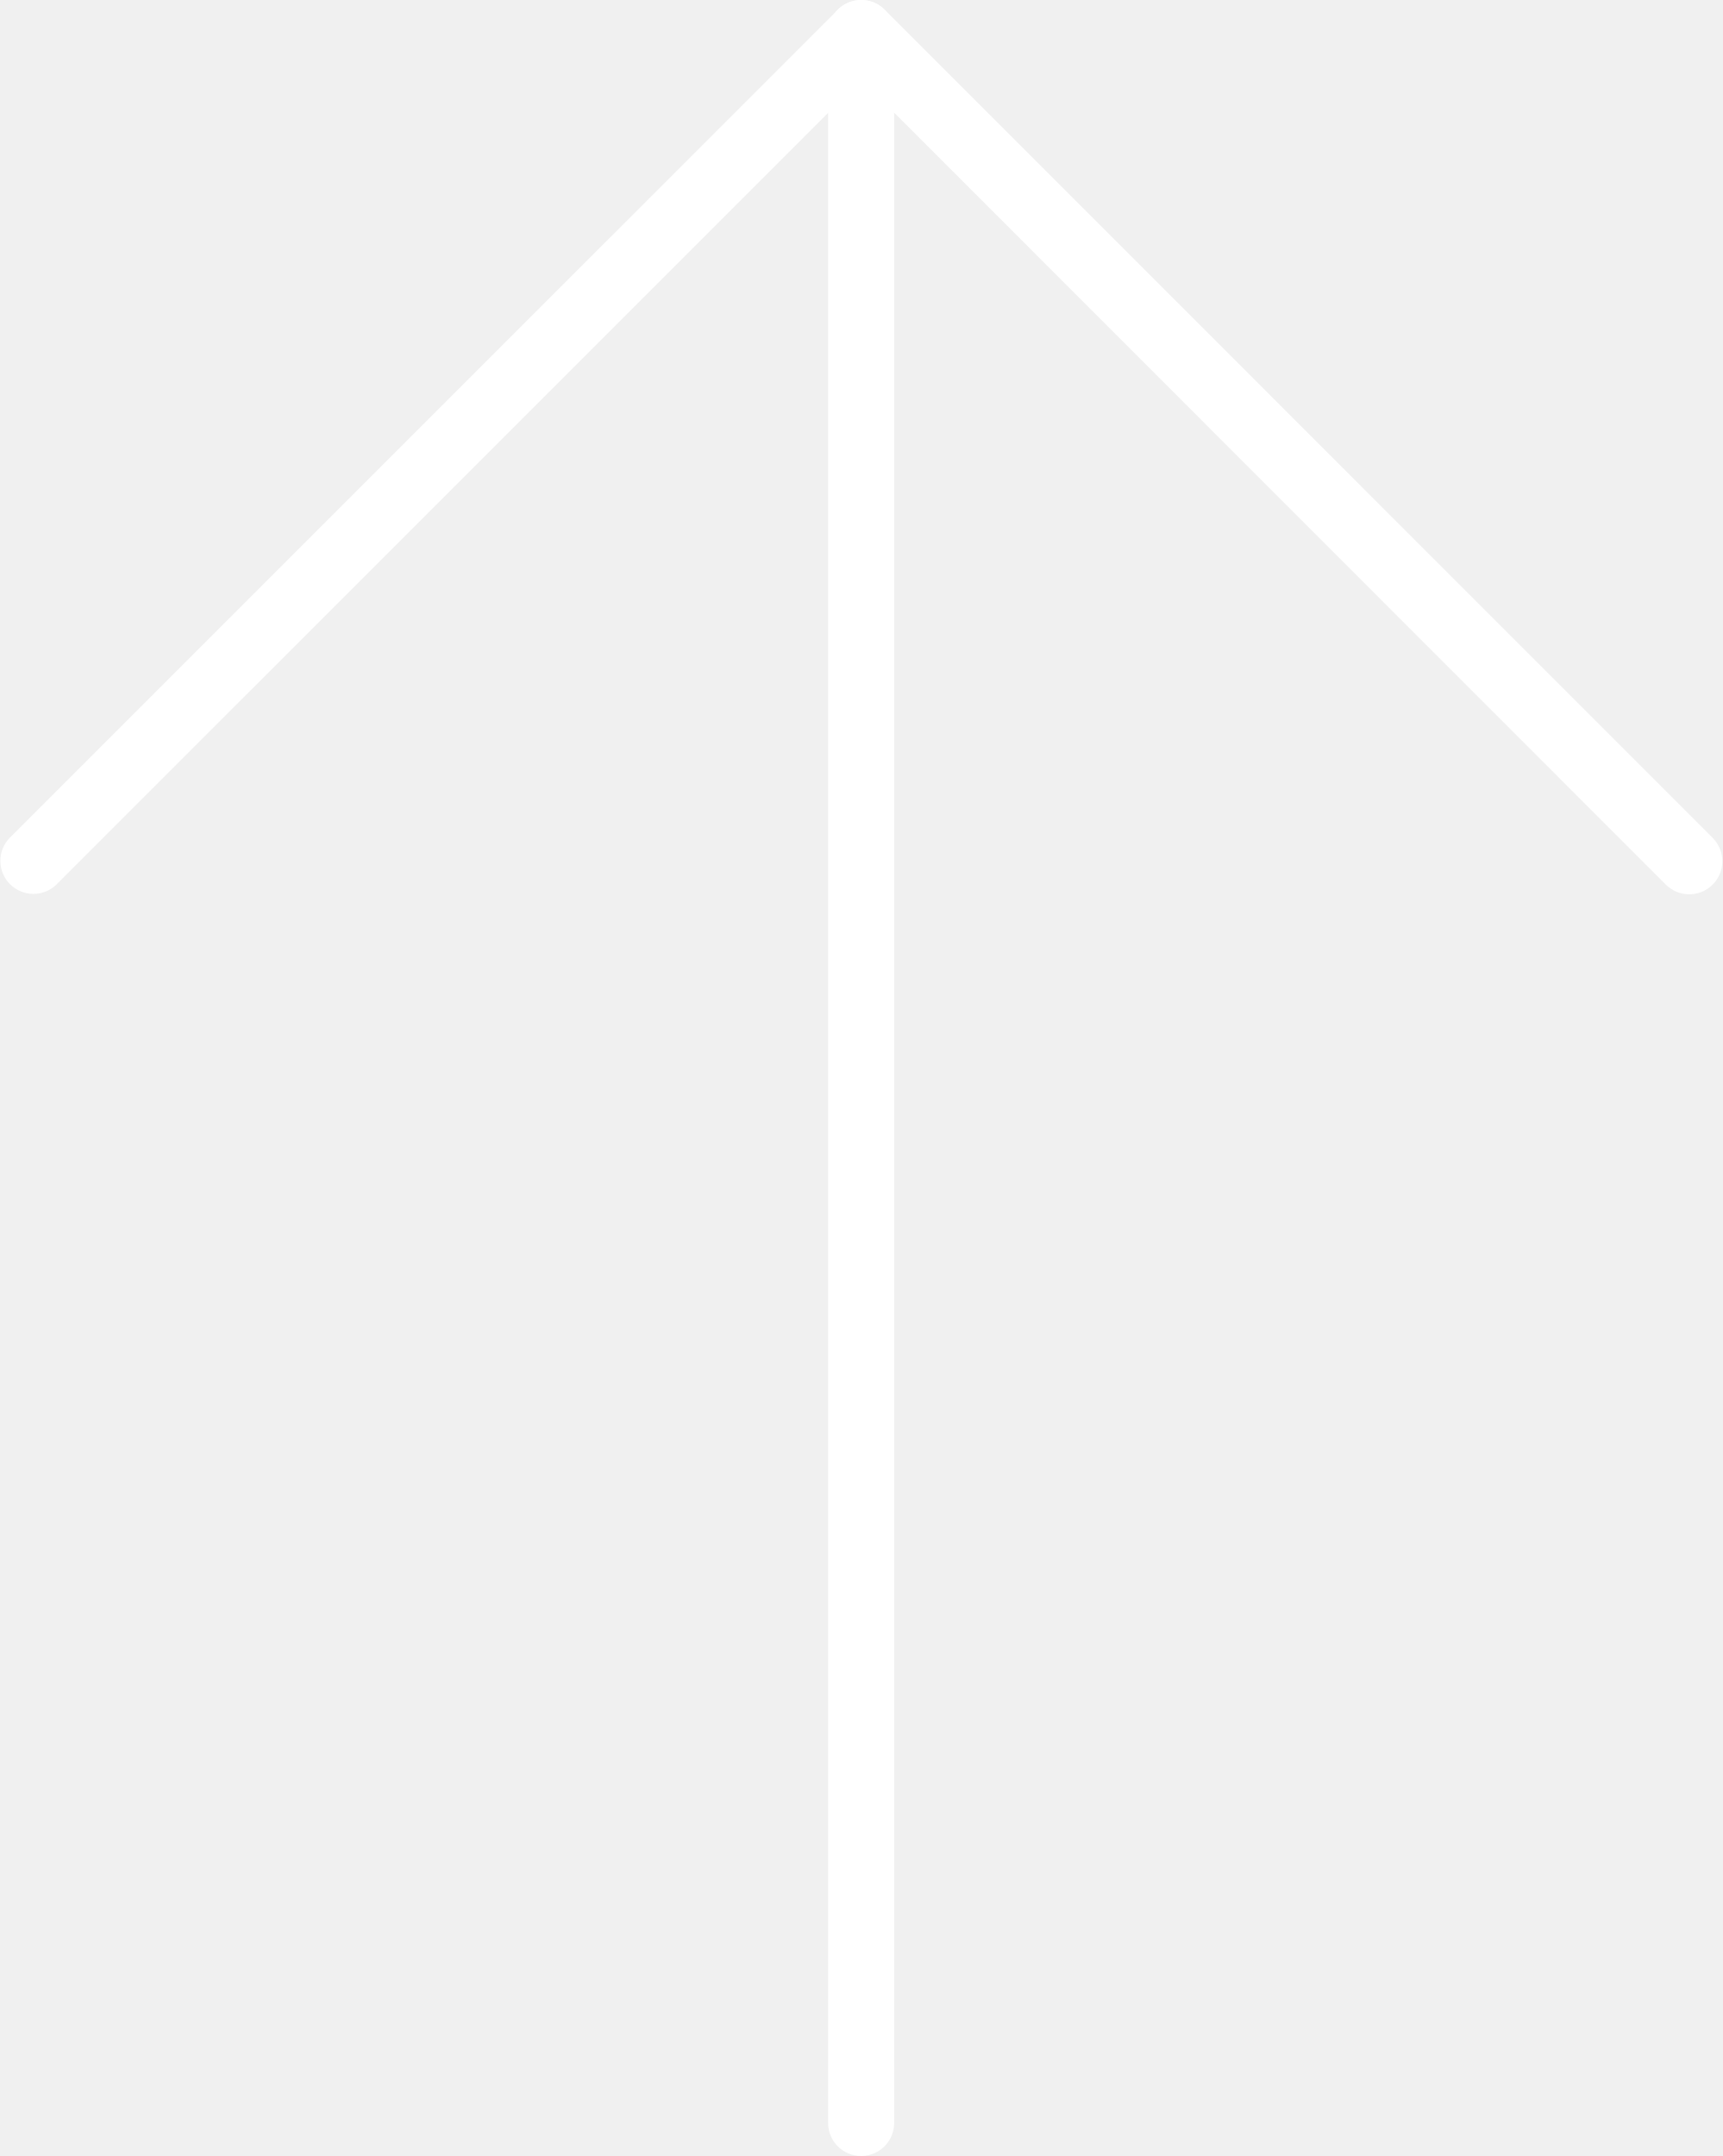
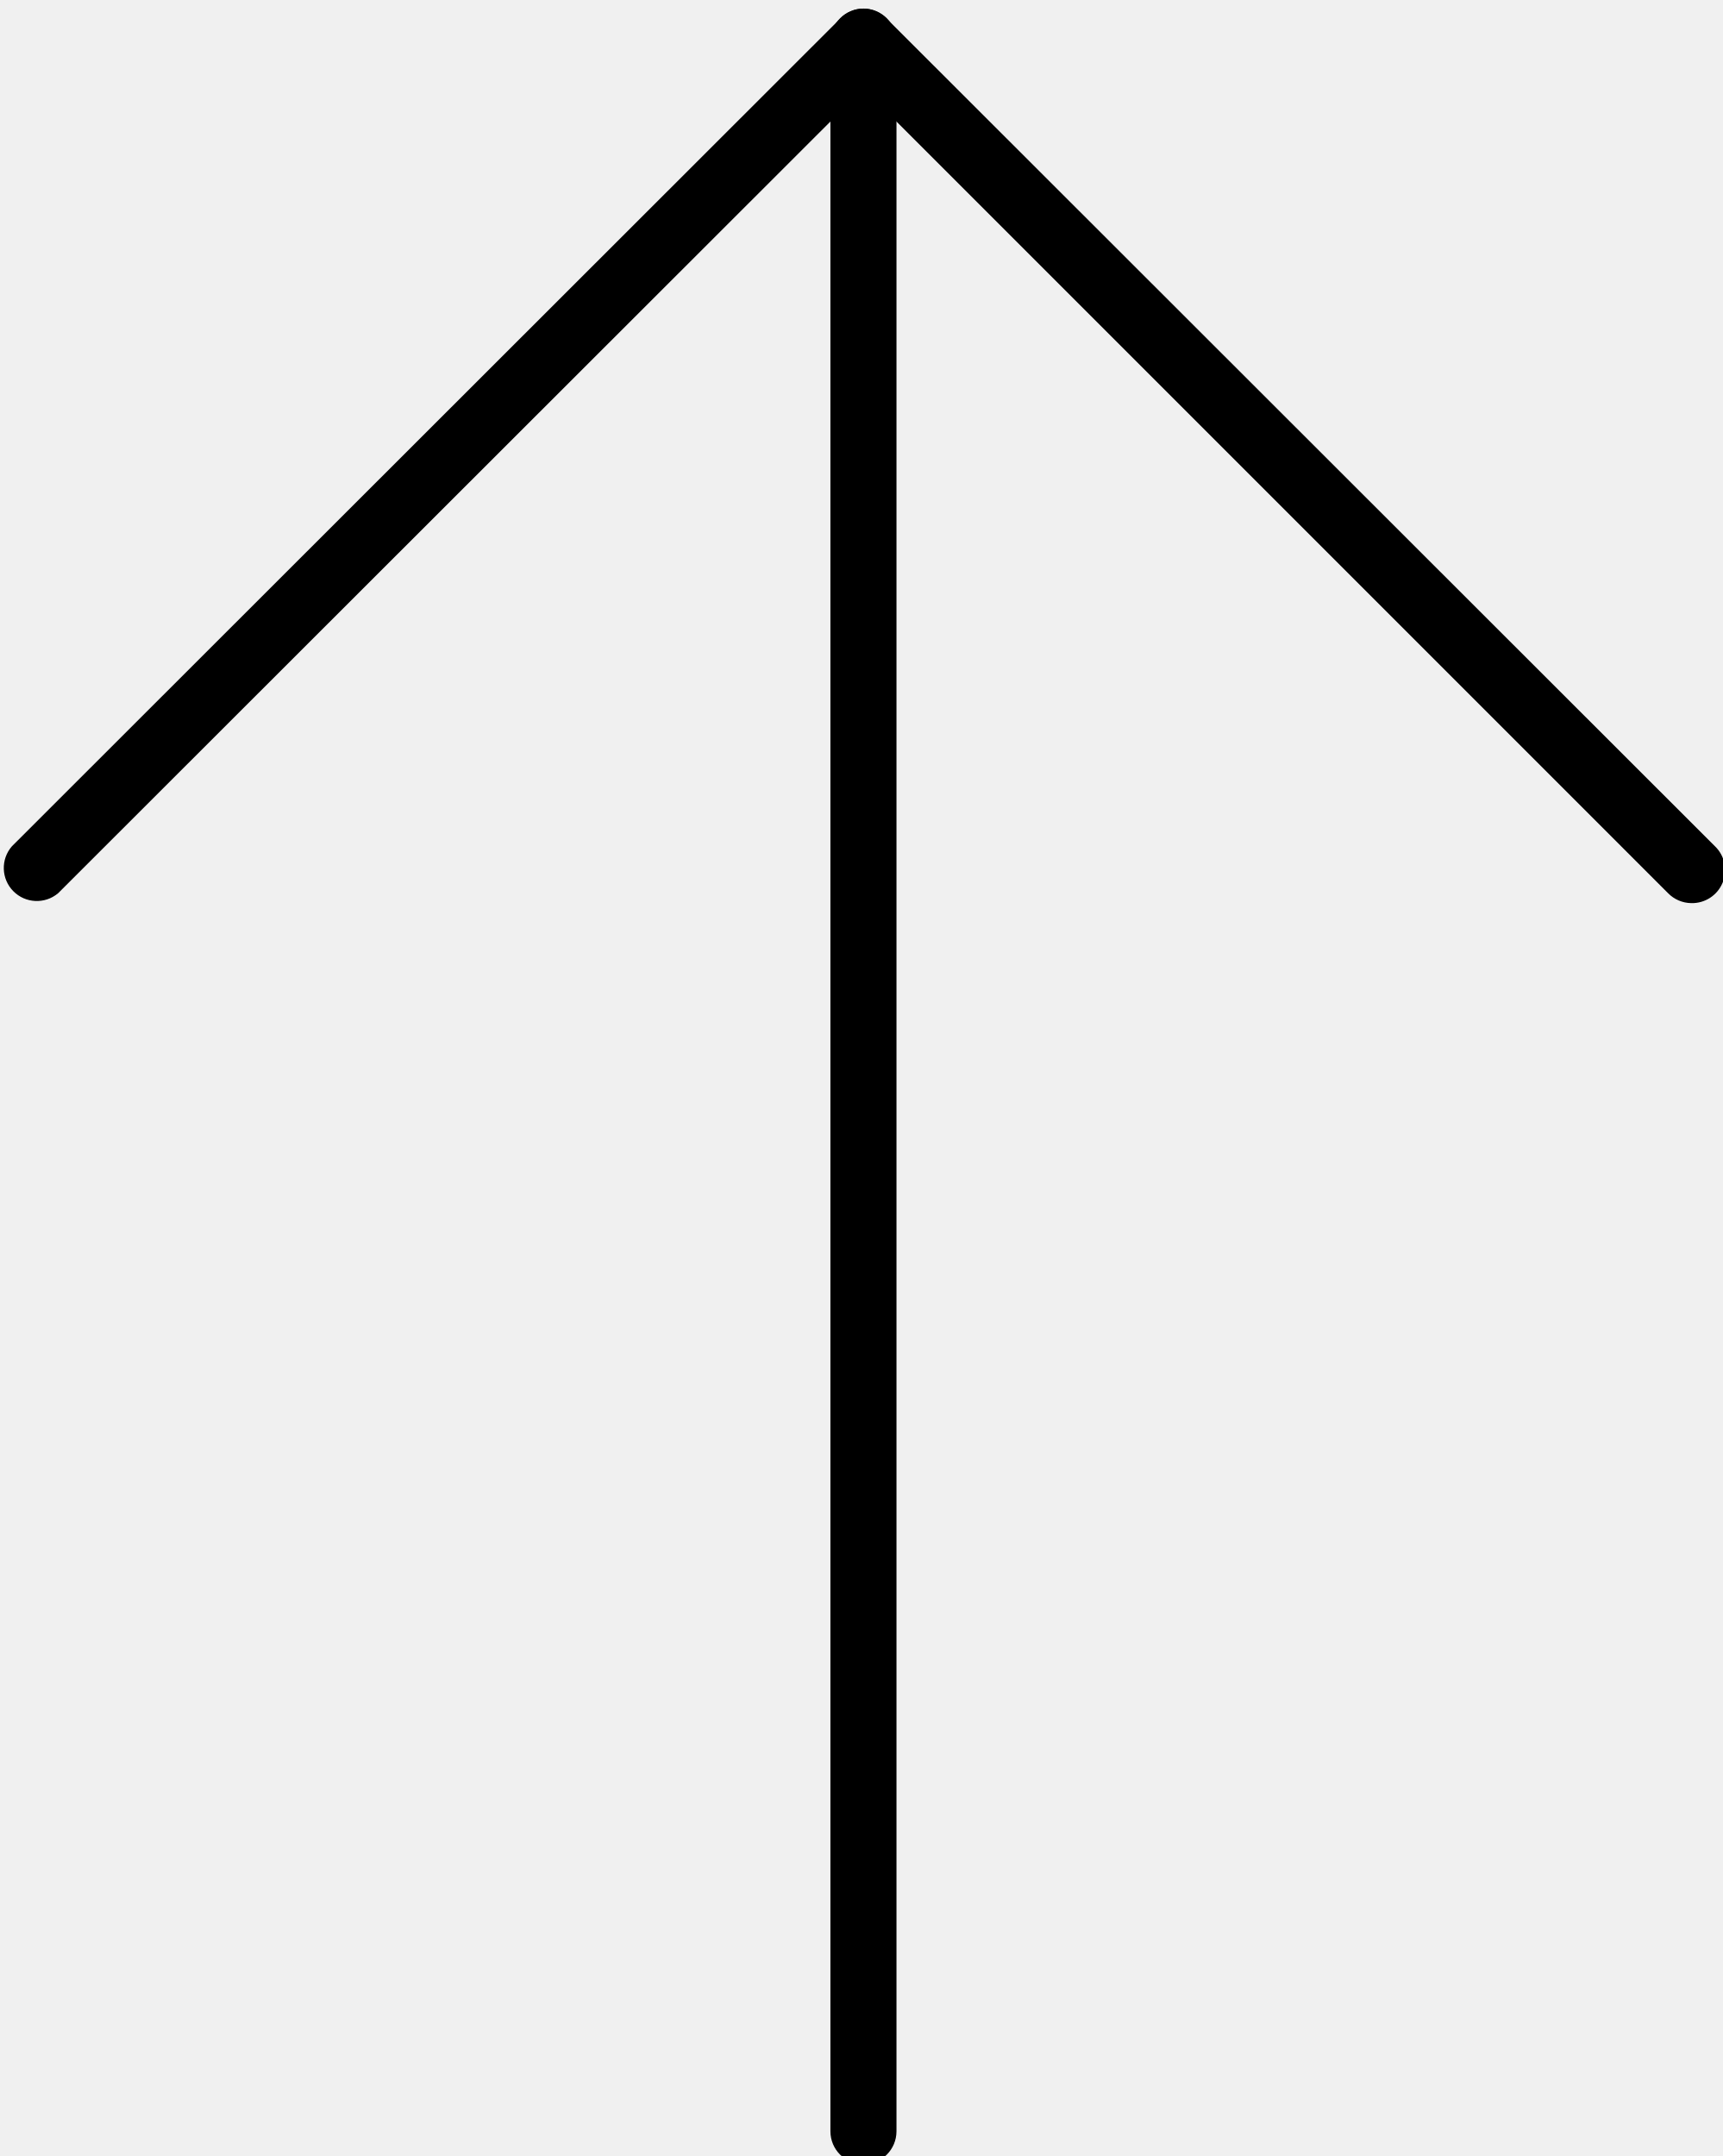
- <svg xmlns="http://www.w3.org/2000/svg" width="26.071" height="32.634" viewBox="0 0 26.071 32.634">
-   <g id="upload" transform="translate(-3.282)">
-     <path id="Path_3" data-name="Path 3" d="M16.317,32.634a.5.5,0,0,1-.5-.5V.5a.5.5,0,0,1,1,0V32.134A.5.5,0,0,1,16.317,32.634Z" fill="#fff" />
-     <path id="Path_4" data-name="Path 4" d="M28.852,13.536a.5.5,0,0,1-.354-.146L16.319,1.207,4.135,13.39a.5.5,0,0,1-.707-.707L15.966.146A.5.5,0,0,1,16.319,0h0a.5.5,0,0,1,.354.146L29.206,12.682a.5.5,0,0,1-.354.854Z" fill="#fff" />
+ <svg xmlns="http://www.w3.org/2000/svg" width="26.071" height="32.634">
+   <g class="layer">
+     <g id="upload">
+       <path d="m13.07,32.76a0.5,0.5 0 0 1 -0.5,-0.5l0,-31.63a0.5,0.5 0 0 1 1,0l0,31.63a0.5,0.5 0 0 1 -0.5,0.5z" data-name="Path 3" fill="#000000" id="Path_3" />
+       <path d="m25.6,13.67a0.5,0.5 0 0 1 -0.35,-0.15l-12.18,-12.18l-12.19,12.18a0.5,0.5 0 0 1 -0.7,-0.71l12.54,-12.53a0.5,0.5 0 0 1 0.35,-0.15l0,0a0.5,0.5 0 0 1 0.35,0.15l12.54,12.53a0.5,0.5 0 0 1 -0.36,0.86z" data-name="Path 4" fill="#000000" id="Path_4" />
+     </g>
  </g>
</svg>
